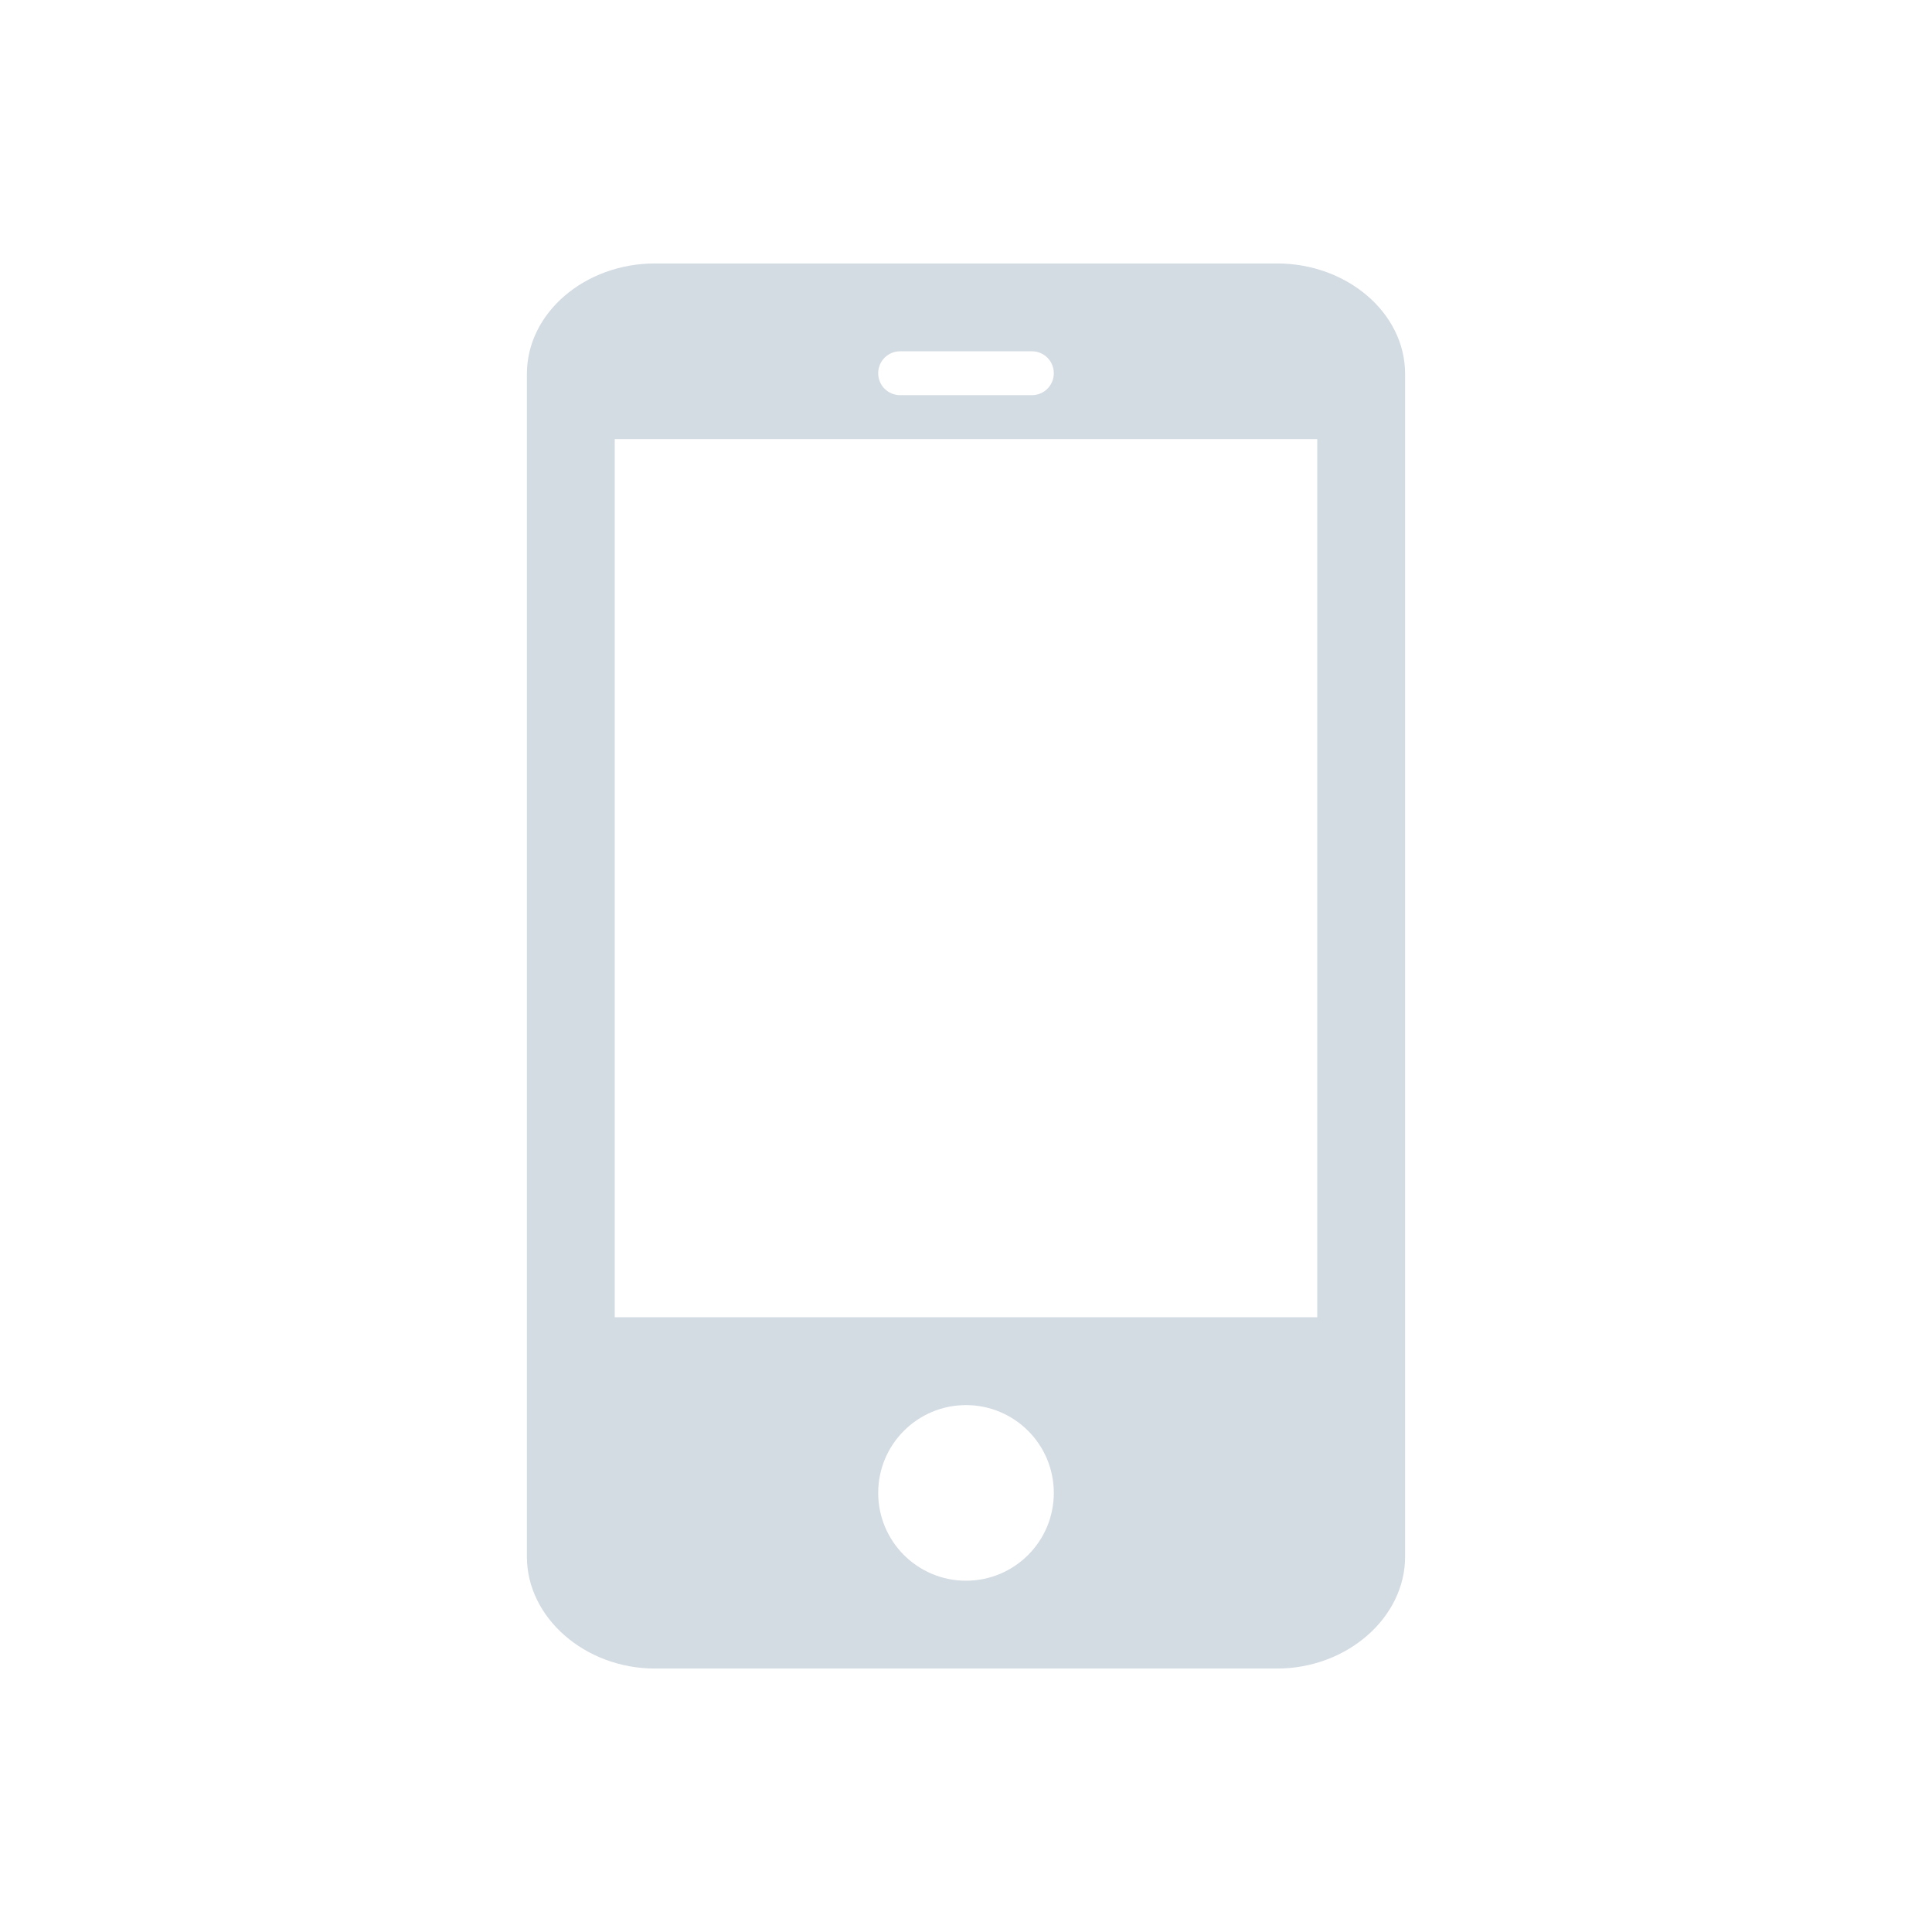
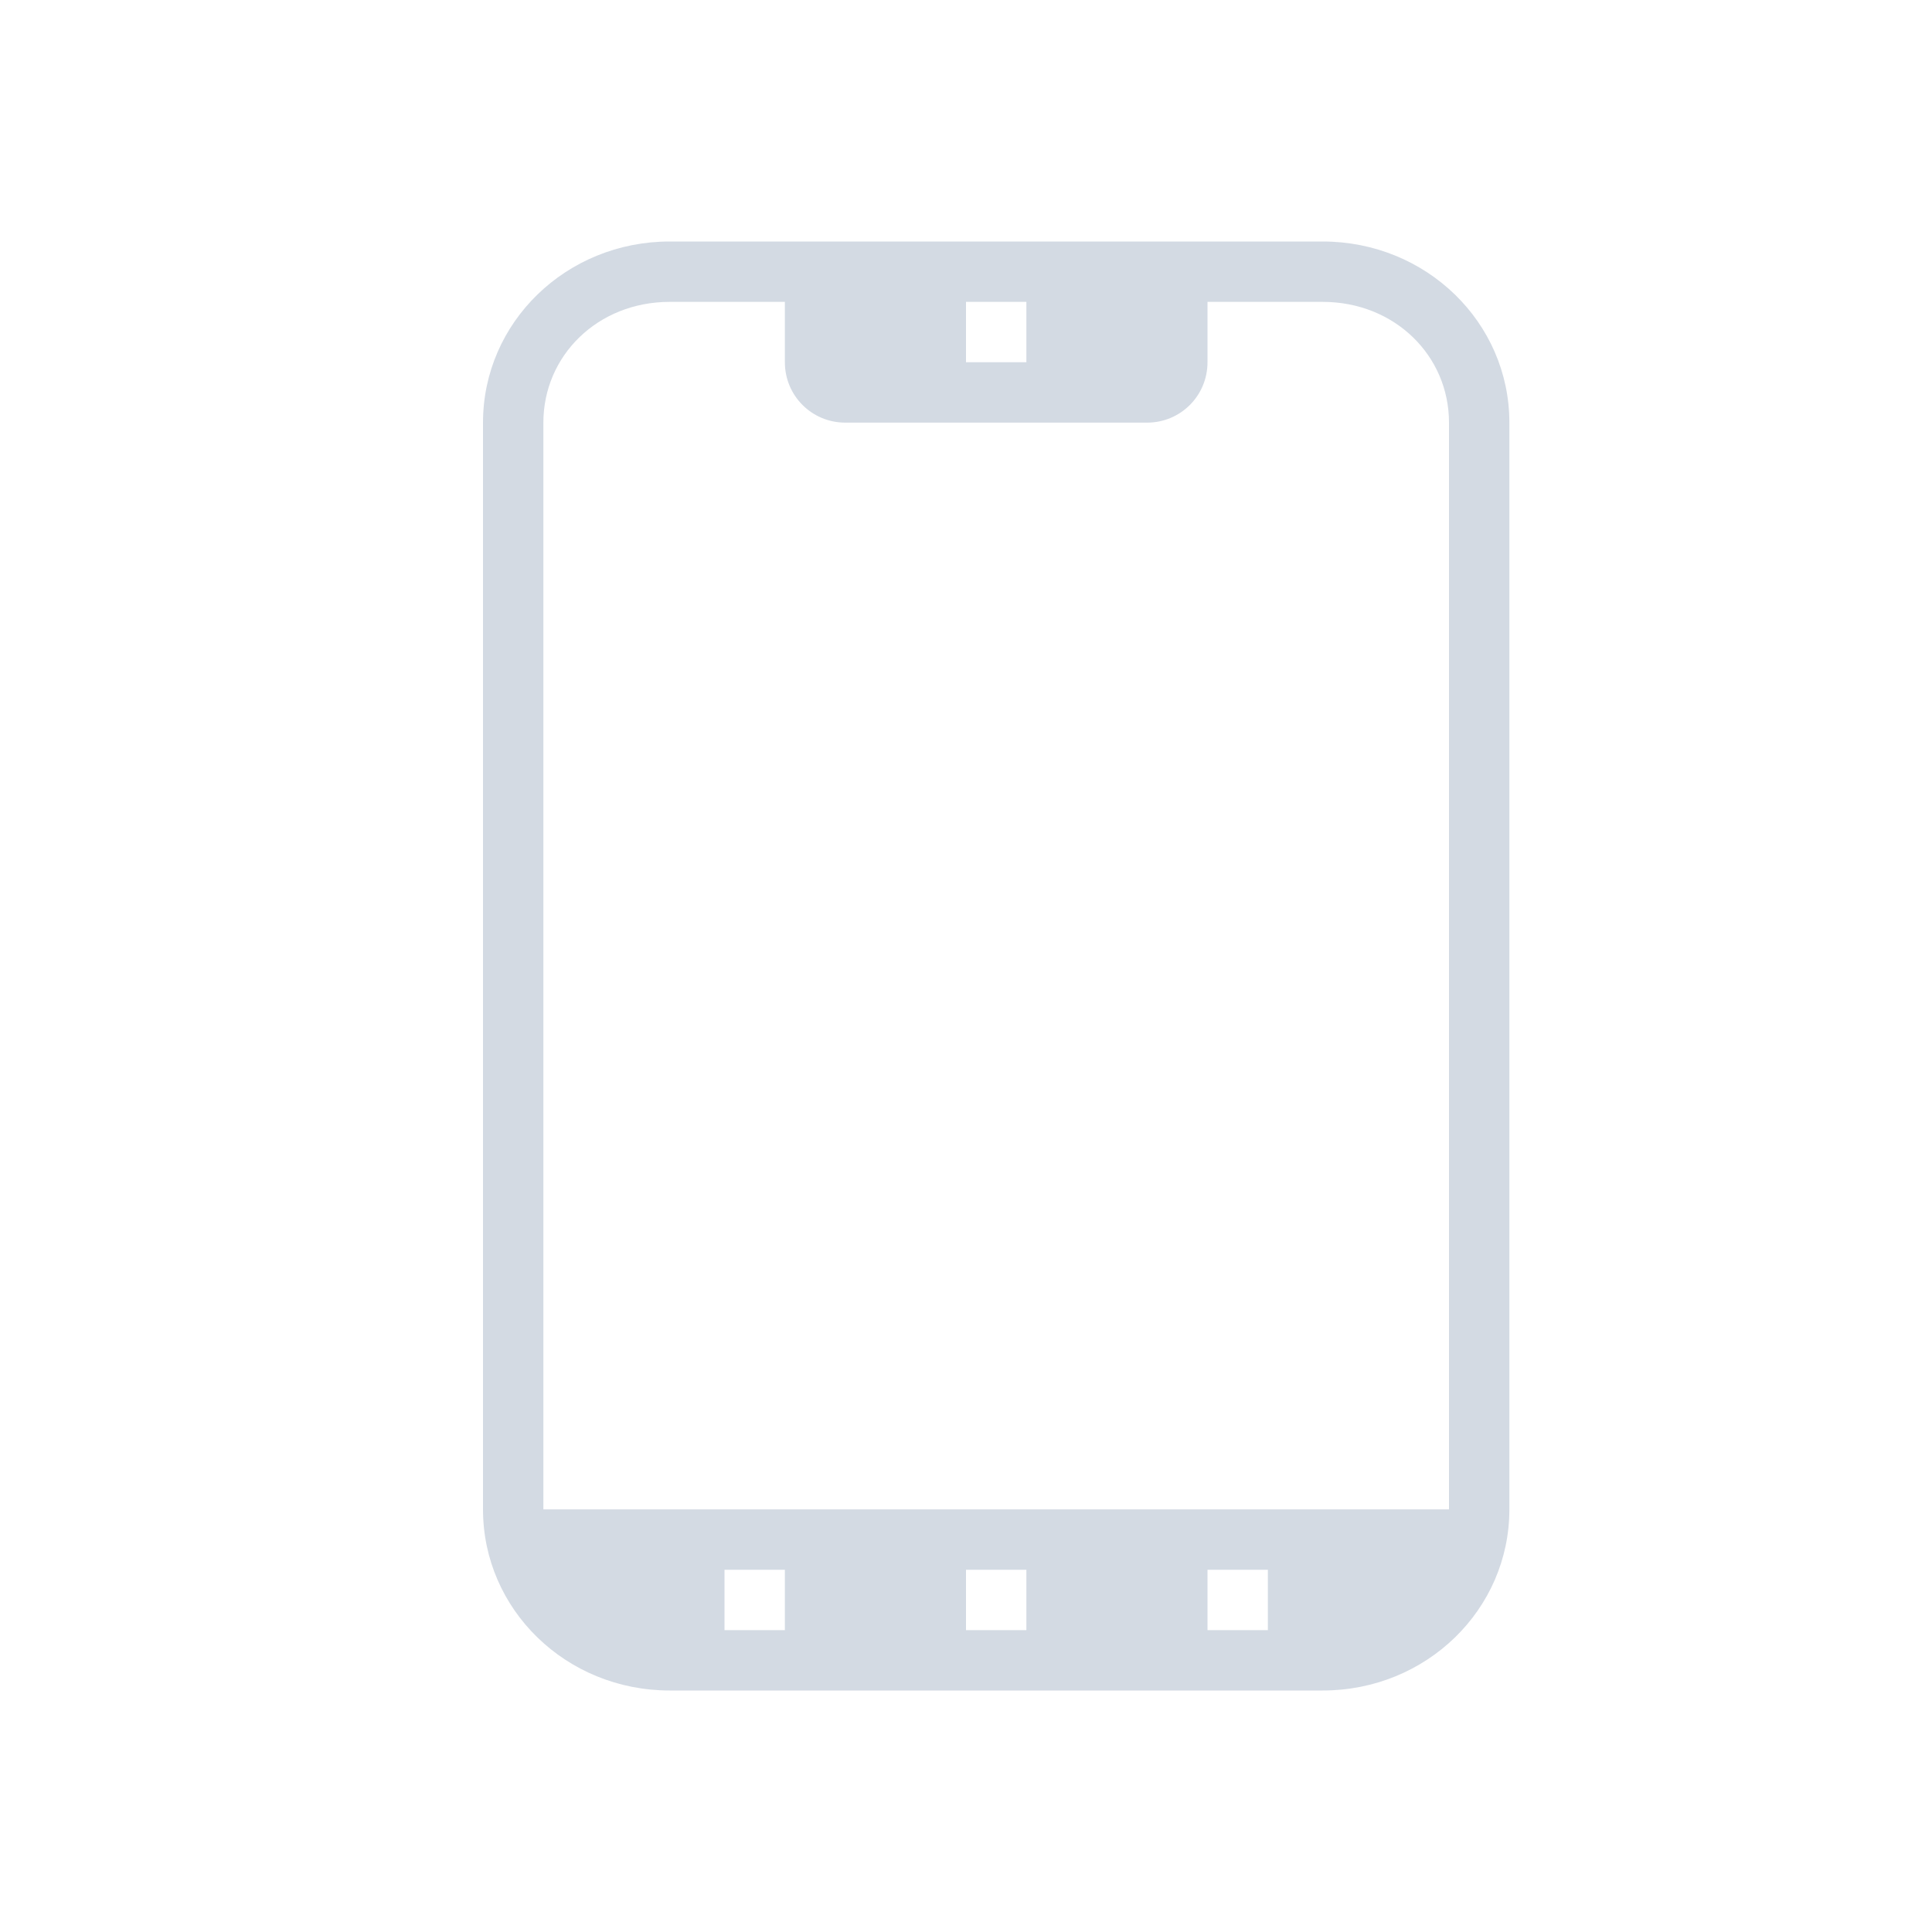
- <svg xmlns="http://www.w3.org/2000/svg" xmlns:ns1="http://www.openswatchbook.org/uri/2009/osb" height="100%" width="100%" version="1.1" id="svg" viewBox="0 0 22 22">
-   <defs id="defs81">
-     <style type="text/css" id="current-color-scheme" />
-     <style id="current-color-scheme-9" type="text/css" />
-     <linearGradient id="linearGradient5606" ns1:paint="solid">
-       <stop id="stop5608" offset="0" style="stop-color:#000000;stop-opacity:1;" />
-     </linearGradient>
-     <style id="current-color-scheme-7" type="text/css" />
-     <style type="text/css" id="current-color-scheme-9-5" />
-   </defs>
+ <svg xmlns="http://www.w3.org/2000/svg" width="32" height="32" version="1" id="svg22">
+   <defs id="defs26" />
+   <g id="22-22-phone-battery" transform="translate(32,-22)">
+     <rect style="opacity:0.001" width="22" height="22" x="0" y="0" id="rect2" />
+     <path style="opacity:1;fill:#d3dae3;fill-opacity:1" d="M 8,3 C 6.892,3 6,3.892 6,5 v 12 c 0,1.108 0.892,2 2,2 h 5 2 c 1.108,0 2,-0.892 2,-2 V 5 C 17,3.892 16.108,3 15,3 h -2 -3 z m 0,1 h 1 v 1 c 5.52e-5,0.552 0.448,1 1,1 h 3 c 0.552,-5.52e-5 1,-0.448 1,-1 V 4 h 1 c 0.571,0 1,0.429 1,1 V 16 H 7 V 5 C 7,4.429 7.429,4 8,4 Z m 3,0 h 1 v 1 h -1 z m 1,3 -3,5 h 2 v 3 l 3,-5 H 12 Z M 8,17 h 1 v 1 H 8 Z m 3,0 h 1 v 1 h -1 z m 3,0 h 1 v 1 h -1 z" id="path4" />
+   </g>
+   <g id="22-22-phone" transform="translate(0,-22)">
+     <rect style="opacity:0.001" width="22" height="22" x="0" y="0" id="rect7" />
+     <path style="opacity:1;fill:#d3dae3;fill-opacity:1" d="M 8,3 C 6.892,3 6,3.892 6,5 v 12 c 0,1.108 0.892,2 2,2 h 5 2 c 1.108,0 2,-0.892 2,-2 V 5 C 17,3.892 16.108,3 15,3 h -2 -3 z m 0,1 h 1 v 1 c 5.52e-5,0.552 0.448,1 1,1 h 3 c 0.552,-5.52e-5 1,-0.448 1,-1 V 4 h 1 c 0.571,0 1,0.429 1,1 V 16 H 7 V 5 C 7,4.429 7.429,4 8,4 Z m 3,0 h 1 V 5 H 11 Z M 8,17 h 1 v 1 H 8 Z m 3,0 h 1 v 1 h -1 z m 3,0 h 1 v 1 h -1 z" id="path9" />
+   </g>
+   <g id="phone-battery" transform="translate(32)">
+     <rect style="opacity:0.001" width="32" height="32" x="0" y="0" id="rect12" />
+     <path style="opacity:1;fill:#d3dae3;fill-opacity:1" d="M 11.092,4 C 9.379,4 8,5.338 8,7 v 18 c 0,1.662 1.379,3 3.092,3 h 7.727 3.09 C 23.621,28 25,26.662 25,25 V 7 C 25,5.338 23.62,4 21.908,4 h -3.09 -4.637 z m 0,1 H 13 v 1 c 0,0.554 0.446,1 1,1 h 5 c 0.554,0 1,-0.446 1,-1 V 5 h 1.908 C 23.1,5 24,5.891 24,7 V 25 H 9 V 7 C 9,5.891 9.9,5 11.092,5 Z M 16,5 h 1 v 1 h -1 z m 1,5 -4,7 h 3 v 5 l 4,-7 h -3 z m -5,16 h 1 v 1 h -1 z m 4,0 h 1 v 1 h -1 z m 4,0 h 1 v 1 h -1 z" id="path14" />
+   </g>
  <g id="phone">
-     <rect y="0" x="0" height="22" width="22" id="rect4159" style="opacity:0.001;fill:#000000;fill-opacity:1;stroke:none;stroke-width:1;stroke-linecap:round;stroke-linejoin:round;stroke-miterlimit:4;stroke-dasharray:none;stroke-opacity:1" />
-     <path id="path4148" d="M 7.459,3 C 6.661,3 6,3.562 6,4.258 L 6,17.727 C 6,18.42 6.661,19 7.459,19 l 7.082,0 C 15.339,19 16,18.42 16,17.727 L 16,4.258 C 16,3.562 15.339,3 14.541,3 L 7.459,3 Z M 10.25,4 11.75,4 C 11.888,4 12,4.111 12,4.25 12,4.389 11.888,4.5 11.75,4.5 l -1.5,0 C 10.112,4.5 10,4.389 10,4.25 10,4.111 10.112,4 10.25,4 Z M 7,5 15,5 15,15 7,15 7,5 Z m 4,11 a 1,1 0 0 1 1,1 1,1 0 0 1 -1,1 1,1 0 0 1 -1,-1 1,1 0 0 1 1,-1 z" style="fill:#d3dbe3;fill-opacity:1" />
-   </g>
-   <g id="phone-battery">
-     <rect style="opacity:0.001;fill:#000000;fill-opacity:1;stroke:none;stroke-width:1;stroke-linecap:round;stroke-linejoin:round;stroke-miterlimit:4;stroke-dasharray:none;stroke-opacity:1" id="rect4194" width="22" height="22" x="22" y="0" />
-     <path style="fill:#d3dae3;fill-opacity:1" d="M 29.459,3 C 28.661,3 28,3.562 28,4.258 L 28,17.727 C 28,18.42 28.661,19 29.459,19 l 7.082,0 C 37.339,19 38,18.42 38,17.727 L 38,4.258 C 38,3.562 37.339,3 36.541,3 L 29.459,3 Z M 32.25,4 33.75,4 C 33.888,4 34,4.111 34,4.25 34,4.389 33.888,4.5 33.75,4.5 l -1.5,0 C 32.112,4.5 32,4.389 32,4.25 32,4.111 32.112,4 32.25,4 Z M 29,5 l 8,0 0,10 -8,0 0,-10 z m 4,11 a 1,1 0 0 1 1,1 1,1 0 0 1 -1,1 1,1 0 0 1 -1,-1 1,1 0 0 1 1,-1 z" id="path4196" />
-     <path style="display:inline;opacity:1;fill:#08a19d;fill-opacity:1;stroke:none;filter:url(#filter7554);enable-background:new" d="M 33,6.002 31,10 l 2,0 0,4 2,-5 -2,0 0,-2.998 z" id="path4186" />
+     <rect style="opacity:0.001" width="32" height="32" x="0" y="0" id="rect17" />
+     <path style="opacity:1;fill:#d3dae3;fill-opacity:1" d="M 11.092,4 C 9.379,4 8,5.338 8,7 v 18 c 0,1.662 1.379,3 3.092,3 h 7.727 3.09 C 23.621,28 25,26.662 25,25 V 7 C 25,5.338 23.62,4 21.908,4 h -3.09 -4.637 z m 0,1 H 13 v 1 c 0,0.554 0.446,1 1,1 h 5 c 0.554,0 1,-0.446 1,-1 V 5 h 1.908 C 23.1,5 24,5.891 24,7 V 25 H 9 V 7 C 9,5.891 9.9,5 11.092,5 Z M 16,5 h 1 v 1 h -1 z m -4,21 h 1 v 1 h -1 z m 4,0 h 1 v 1 h -1 z m 4,0 h 1 v 1 h -1 z" id="path19" />
  </g>
</svg>
